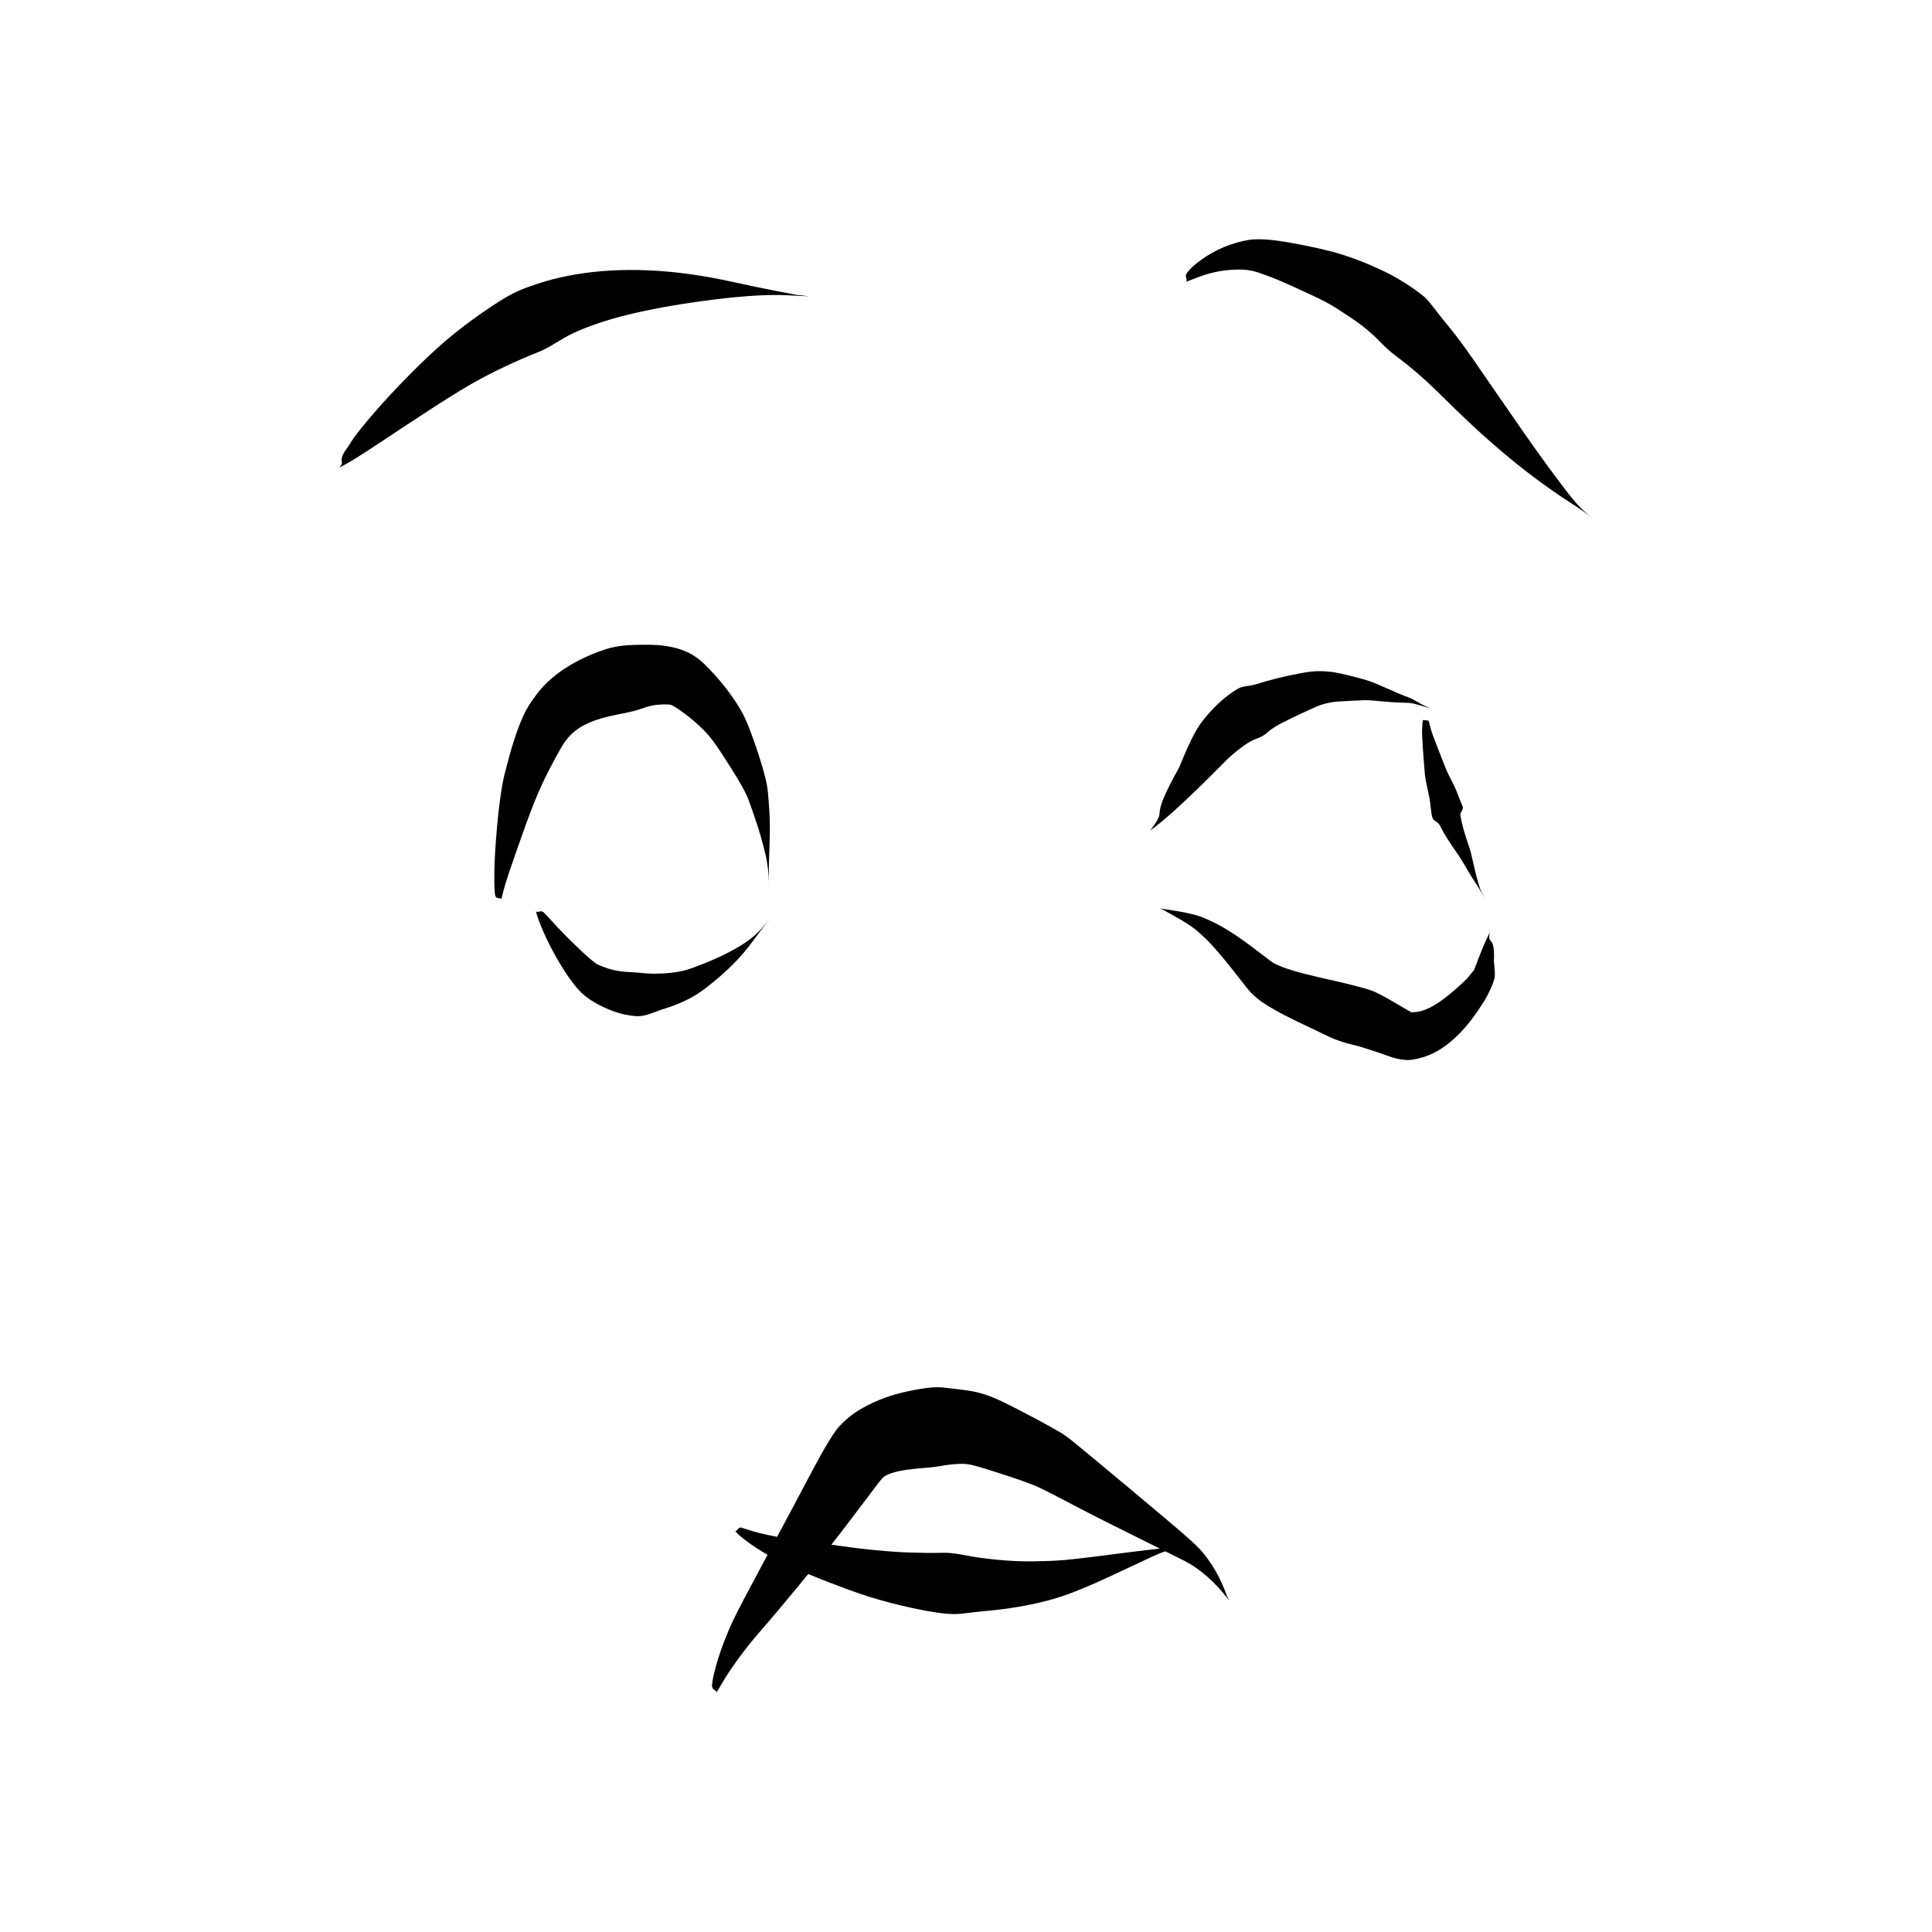
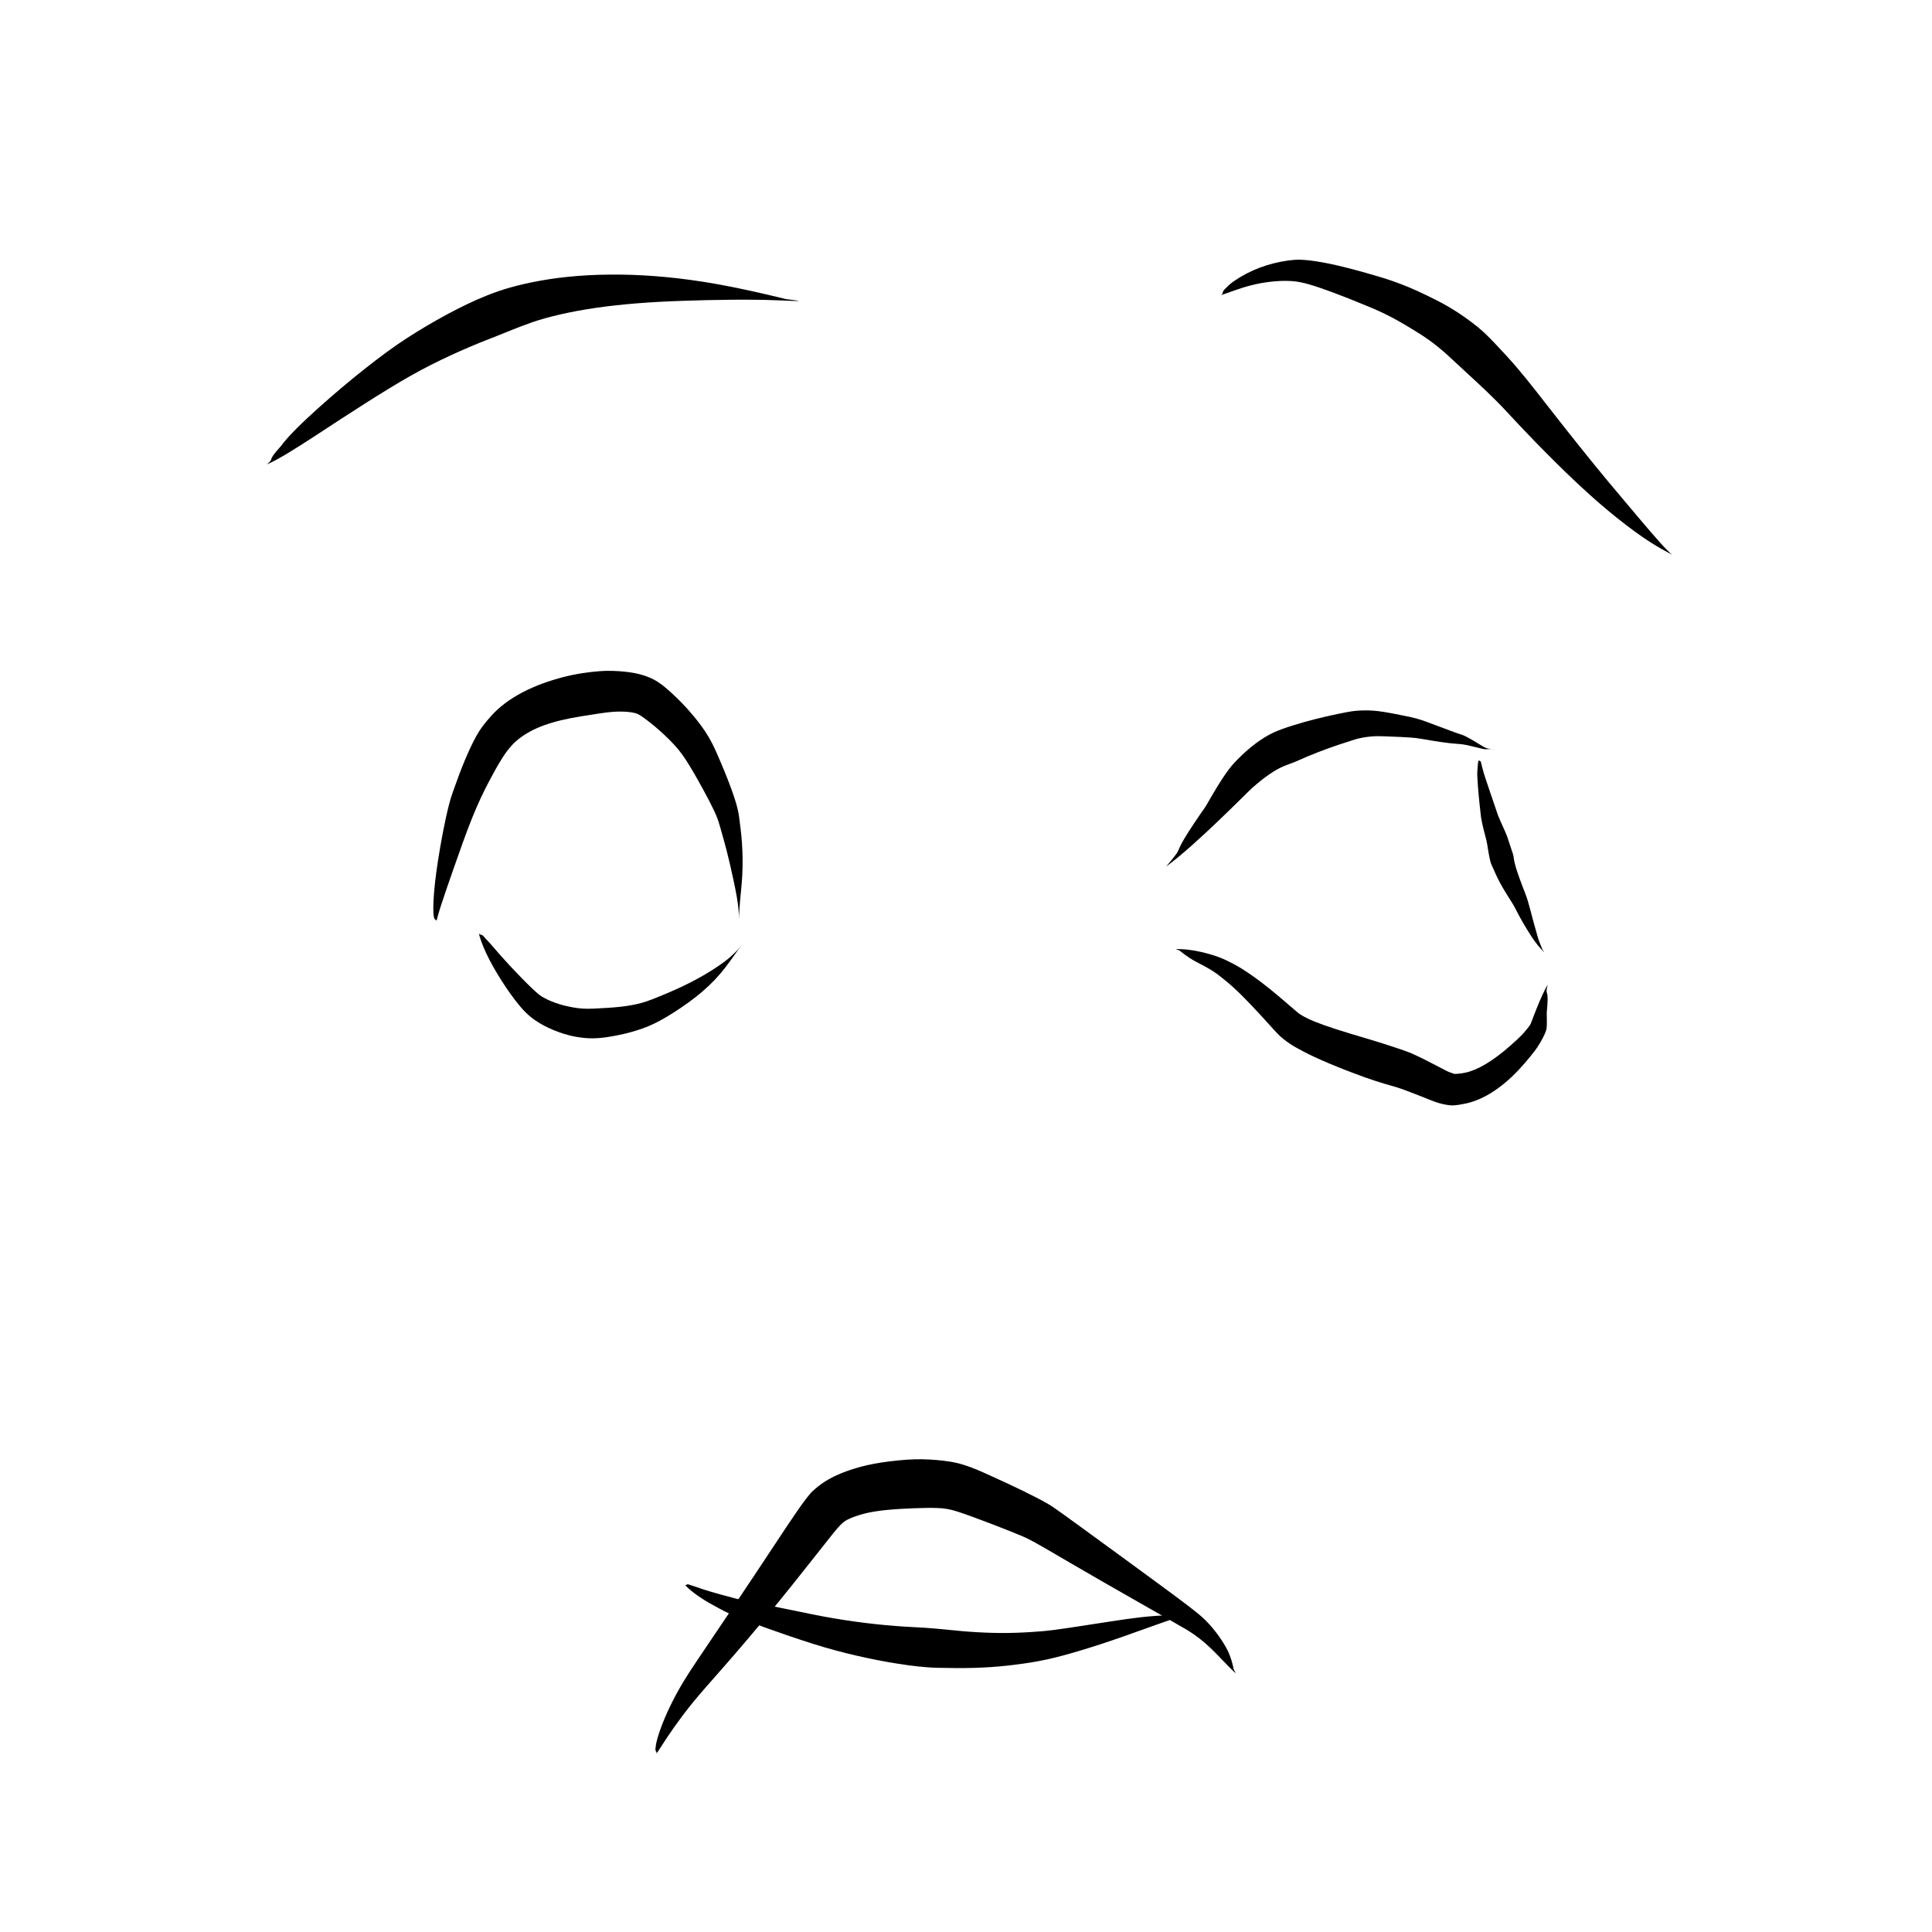
- <svg xmlns="http://www.w3.org/2000/svg" width="268.678em" height="268.678em" viewBox="0 0 268.678 268.678" version="1.1" id="svg5" xml:space="preserve">
-   <defs id="defs2" />
-   <g id="layer1" transform="translate(1022.354,-1019.178)">
-     <g id="g53557">
-       <rect style="display:inline;fill:none;fill-opacity:1;stroke:none;stroke-width:5.292;stroke-dasharray:none;stroke-opacity:1" id="rect53381" width="268.678" height="268.678" x="-1022.354" y="1019.178" />
-       <g id="g52825" transform="matrix(2.142561,0,0,2.142561,-3184.792,-1155.397)">
-         <g style="fill:#000000;fill-opacity:1;stroke-linejoin:miter" id="g50876" transform="matrix(0.0212301,0.8876036,-0.8257135,0.02282136,2056.93,403.92)">
-           <path d="m 690.198,1259.88 c -0.307,-0.779 -1.089,-2.134 -1.84,-3.42 -0.751,-1.285 -1.457,-2.513 -2.124,-3.679 -0.667,-1.166 -1.284,-2.28 -1.78,-3.251 -0.496,-0.971 -0.902,-1.896 -1.281,-2.813 -0.379,-0.917 -0.72,-1.834 -1.031,-2.748 -0.311,-0.914 -0.886,-1.715 -1.315,-2.781 -0.429,-1.065 -0.877,-2.564 -1.225,-4.31 -0.348,-1.746 -0.634,-3.733 -0.854,-5.963 -0.221,-2.23 -0.384,-4.704 -0.237,-6.65 0.147,-1.946 0.147,-1.946 -0.013,-0.655 0,0 -0.507,2.561 -1.062,4.934 -0.555,2.373 -0.896,4.593 -1.03,6.658 -0.134,2.065 -0.081,3.975 0.153,5.732 0.234,1.757 0.551,2.868 0.867,3.896 0.316,1.028 0.832,1.98 1.386,2.918 0.553,0.938 1.143,1.861 1.788,2.776 0.645,0.916 1.463,1.946 2.35,2.959 0.887,1.013 1.828,2.054 2.864,3.095 1.036,1.041 2.155,2.089 2.847,2.529 1.203,1.052 1.026,0.161 1.537,0.773 z" id="path50874" />
-         </g>
-         <g style="fill:#000000;fill-opacity:1;stroke-linejoin:miter" id="g50880" transform="matrix(0.0212301,0.8876036,-0.8257135,0.02282136,2056.93,403.92)">
-           <path d="m 678.342,1193.029 c -0.092,-0.326 -0.32,-0.919 -0.48,-1.51 -0.16,-0.591 -0.258,-1.178 -0.299,-1.764 -0.041,-0.586 -0.031,-1.172 0.023,-1.572 0.054,-0.4 0.152,-0.729 0.312,-1.175 0.16,-0.446 0.372,-1.002 0.657,-1.658 0.285,-0.655 0.636,-1.409 0.911,-2.004 0.275,-0.595 0.431,-0.92 0.6,-1.245 0.169,-0.325 0.356,-0.646 0.557,-0.966 0.202,-0.32 0.415,-0.639 0.671,-1.033 0.256,-0.394 0.52,-0.763 0.809,-1.124 0.289,-0.361 0.604,-0.713 0.946,-1.058 0.341,-0.345 0.703,-0.688 1.291,-1.495 0.587,-0.807 1.474,-1.881 2.441,-2.882 0.967,-1.001 1.899,-1.981 2.754,-2.92 0.855,-0.939 1.621,-1.845 2.316,-2.7 0.695,-0.856 1.312,-1.669 1.973,-2.597 0.661,-0.928 1.181,-1.713 1.573,-2.342 0.392,-0.629 0.718,-1.054 0.887,-1.31 0.169,-0.256 0.169,-0.256 0.057,-0.085 0,0 -0.226,0.341 -0.64,0.775 -0.414,0.434 -1.037,0.938 -1.827,1.544 -0.79,0.606 -1.738,1.321 -2.566,1.92 -0.828,0.599 -1.729,1.24 -2.703,1.922 -0.974,0.682 -2.008,1.42 -3.12,2.196 -1.112,0.776 -2.373,1.651 -3.533,2.642 -1.16,0.991 -1.753,1.327 -2.149,1.844 -0.396,0.517 -0.755,1.047 -1.08,1.586 -0.326,0.539 -0.617,1.087 -0.861,1.618 -0.243,0.531 -0.418,0.921 -0.594,1.351 -0.175,0.43 -0.333,0.861 -0.479,1.288 -0.146,0.428 -0.279,0.854 -0.389,1.266 -0.11,0.412 -0.333,1.322 -0.508,2.151 -0.174,0.829 -0.313,1.557 -0.405,2.193 -0.093,0.635 -0.13,1.186 -0.122,1.675 0.008,0.489 0.14,1.214 0.341,1.895 0.202,0.681 0.473,1.323 0.814,1.92 0.34,0.598 0.742,1.152 1.009,1.388 0.455,0.509 0.626,-0.01 0.813,0.263 z" id="path50878" />
-         </g>
-         <g style="fill:#000000;fill-opacity:1;stroke-linejoin:miter" id="g50884" transform="matrix(0.0212301,0.8876036,-0.8257135,0.02282136,2056.93,403.92)">
-           <path d="m 722.061,1247.937 c -0.11,-0.033 -0.492,-0.13 -1.104,-0.345 -0.613,-0.215 -1.448,-0.55 -2.509,-0.98 -1.061,-0.43 -2.347,-0.959 -3.404,-1.444 -1.057,-0.485 -1.797,-0.907 -2.426,-1.277 -0.628,-0.369 -1.141,-0.686 -1.526,-0.948 -0.386,-0.262 -0.626,-0.467 -0.872,-0.732 -0.246,-0.265 -0.501,-0.64 -0.732,-1.148 -0.231,-0.508 -0.427,-1.164 -0.579,-1.974 -0.152,-0.81 -0.255,-1.775 -0.472,-2.468 -0.217,-0.694 -0.255,-1.078 -0.27,-1.392 -0.015,-0.314 -0.012,-0.553 1.4e-4,-0.71 0.012,-0.158 0.013,-0.236 0.102,-0.413 0.089,-0.177 0.364,-0.589 0.653,-0.978 0.288,-0.389 0.59,-0.756 0.906,-1.102 0.316,-0.346 0.646,-0.67 1.15,-1.049 0.504,-0.378 1.267,-0.874 1.903,-1.284 0.636,-0.41 1.149,-0.721 1.53,-0.931 0.381,-0.21 0.607,-0.321 1.025,-0.473 0.419,-0.152 1.031,-0.373 1.69,-0.581 0.659,-0.208 1.364,-0.405 2.115,-0.583 0.751,-0.178 1.55,-0.233 2.169,-0.241 0.619,-0.01 0.619,-0.01 0.206,0 0,0 -0.825,0.011 -1.619,-0.03 -0.793,-0.041 -1.56,-0.103 -2.299,-0.132 -0.739,-0.028 -1.449,-0.014 -2.116,0.028 -0.666,0.043 -0.91,0.04 -1.349,0.118 -0.44,0.078 -0.985,0.219 -1.657,0.422 -0.672,0.202 -1.475,0.466 -2.437,0.829 -0.961,0.363 -1.566,0.73 -2.046,1.055 -0.481,0.326 -0.95,0.681 -1.407,1.066 -0.457,0.385 -0.903,0.8 -1.355,1.269 -0.452,0.469 -0.777,0.966 -0.984,1.442 -0.207,0.476 -0.347,0.973 -0.439,1.495 -0.092,0.522 -0.138,1.073 -0.146,1.698 -0.008,0.624 -0.083,1.951 0.244,3.125 0.327,1.174 0.752,2.225 1.273,3.155 0.521,0.93 1.151,1.731 1.86,2.339 0.709,0.609 1.133,0.883 1.63,1.138 0.497,0.255 1.077,0.508 1.756,0.761 0.679,0.253 1.464,0.508 2.401,0.788 0.938,0.28 2.547,0.536 3.867,0.696 1.32,0.16 2.403,0.255 3.248,0.291 0.845,0.036 1.451,0.029 1.688,-0.012 0.369,-0.052 0.198,-0.474 0.33,-0.486 z" id="path50882" />
-         </g>
-         <g style="fill:#000000;fill-opacity:1;stroke-linejoin:miter" id="g50888" transform="matrix(0.0212301,0.8876036,-0.8257135,0.02282136,2056.93,403.92)">
-           <path d="m 722.991,1245.246 c 0.281,-0.042 0.835,-0.244 1.436,-0.504 0.6,-0.26 1.245,-0.58 1.927,-0.968 0.682,-0.388 1.4,-0.842 2.004,-1.318 0.604,-0.476 0.943,-0.87 1.237,-1.318 0.293,-0.448 0.544,-0.943 0.763,-1.479 0.219,-0.535 0.406,-1.112 0.513,-1.958 0.107,-0.846 -0.274,-1.578 -0.447,-2.26 -0.173,-0.682 -0.379,-1.3 -0.615,-1.854 -0.236,-0.554 -0.502,-1.044 -0.909,-1.64 -0.407,-0.596 -0.962,-1.339 -1.533,-1.994 -0.571,-0.654 -1.155,-1.217 -1.738,-1.697 -0.584,-0.479 -1.1,-0.954 -1.498,-1.272 -0.398,-0.318 -0.398,-0.318 -0.133,-0.106 0,0 0.531,0.423 1,0.959 0.469,0.535 0.854,1.185 1.199,1.899 0.345,0.714 0.664,1.488 0.953,2.338 0.288,0.85 0.418,1.25 0.503,1.675 0.085,0.425 0.138,0.916 0.157,1.471 0.02,0.555 0.014,1.174 -0.066,1.797 -0.08,0.623 -0.084,0.937 -0.129,1.372 -0.045,0.435 -0.124,0.825 -0.231,1.174 -0.106,0.348 -0.23,0.662 -0.345,0.915 -0.115,0.253 -0.64,0.856 -1.175,1.433 -0.535,0.577 -1.039,1.093 -1.513,1.552 -0.474,0.459 -0.925,0.852 -1.12,1.064 -0.431,0.329 -0.002,0.602 -0.238,0.719 z" id="path50886" />
-         </g>
-         <g style="fill:#000000;fill-opacity:1;stroke-linejoin:miter" id="g50892" transform="matrix(0.0212301,0.8876036,-0.8257135,0.02282136,2056.93,403.92)">
-           <path d="m 718.356,1196.838 c -1.408,-2.223 -4.846,-5.92 -5.174,-6.335 -0.328,-0.416 -0.612,-0.813 -0.833,-1.166 -0.221,-0.353 -0.373,-0.662 -0.456,-0.917 -0.084,-0.255 -0.159,-0.585 -0.464,-0.967 -0.305,-0.382 -0.507,-0.801 -0.708,-1.25 -0.201,-0.448 -0.4,-0.923 -0.602,-1.425 -0.202,-0.502 -0.407,-1.033 -0.453,-1.153 -0.046,-0.119 -0.091,-0.248 -0.132,-0.386 -0.041,-0.138 -0.078,-0.286 -0.11,-0.444 -0.032,-0.157 -0.059,-0.331 -0.077,-0.455 -0.017,-0.124 -0.032,-0.342 -0.043,-0.647 -0.011,-0.305 -0.018,-0.693 -0.028,-1.162 -0.011,-0.469 -0.028,-0.97 0.033,-1.474 0.061,-0.504 0.114,-0.976 0.15,-1.391 0.036,-0.415 0.06,-0.772 0.073,-1.07 0.013,-0.298 0.007,-0.51 0.223,-1.204 0.216,-0.694 0.231,-0.757 0.241,-0.834 0.011,-0.077 0.018,-0.168 0.023,-0.272 0.004,-0.105 0.005,-0.223 0.004,-0.319 -8.5e-4,-0.096 -8.5e-4,-0.096 -3e-4,-0.032 0,0 10e-4,0.128 -9e-4,0.242 -0.002,0.114 -0.007,0.214 -0.016,0.3 -0.009,0.086 -0.021,0.159 -0.183,0.519 -0.163,0.361 -0.562,0.99 -0.65,1.239 -0.088,0.249 -0.203,0.536 -0.347,0.875 -0.144,0.339 -0.318,0.73 -0.514,1.175 -0.196,0.445 -0.433,0.993 -0.582,1.526 -0.149,0.533 -0.269,0.97 -0.359,1.337 -0.09,0.367 -0.157,0.666 -0.201,0.907 -0.044,0.241 -0.063,0.417 -0.084,0.634 -0.021,0.217 -0.032,0.434 -0.035,0.649 -0.003,0.215 0.004,0.427 0.021,0.638 0.017,0.21 0.046,0.418 0.132,1.006 0.086,0.589 0.19,1.155 0.305,1.701 0.114,0.545 0.239,1.07 0.373,1.575 0.135,0.505 0.076,1.009 0.3,1.45 0.224,0.441 0.537,0.92 0.903,1.381 0.366,0.461 0.788,0.909 1.271,1.344 0.483,0.435 1.07,0.904 3.436,2.007 4.281,2.729 2.647,0.772 4.562,2.397 z" id="path50890" />
-         </g>
-         <g style="fill:#000000;fill-opacity:1;stroke-linejoin:miter" id="g50896" transform="matrix(0.0212301,0.8876036,-0.8257135,0.02282136,2056.93,403.92)">
-           <path d="m 710.819,1175.207 c 0.061,0.02 0.192,0.038 0.335,0.053 0.143,0.015 0.298,0.026 0.465,0.035 0.167,0.01 0.346,0.013 1.089,-0.019 0.743,-0.032 2.01,-0.109 2.155,-0.124 0.145,-0.015 0.325,-0.041 0.533,-0.079 0.208,-0.037 0.447,-0.086 0.717,-0.145 0.271,-0.059 0.508,-0.106 0.774,-0.129 0.266,-0.023 0.537,-0.054 0.781,-0.086 0.243,-0.032 0.461,-0.064 0.587,-0.305 0.127,-0.241 0.264,-0.309 0.471,-0.414 0.207,-0.105 0.443,-0.241 0.703,-0.404 0.26,-0.163 0.547,-0.354 0.861,-0.573 0.314,-0.22 0.63,-0.456 0.923,-0.626 0.294,-0.171 0.601,-0.354 0.905,-0.543 0.304,-0.189 0.605,-0.383 0.902,-0.582 0.298,-0.2 0.613,-0.361 0.972,-0.614 0.359,-0.253 0.359,-0.253 0.12,-0.084 0,0 -0.479,0.337 -0.813,0.456 -0.334,0.119 -0.679,0.21 -1.022,0.295 -0.344,0.084 -0.686,0.162 -1.028,0.233 -0.342,0.071 -0.716,0.149 -1.108,0.283 -0.392,0.134 -0.729,0.241 -1.026,0.328 -0.297,0.086 -0.551,0.152 -0.759,0.195 -0.208,0.044 -0.387,0.071 -0.528,0.093 -0.141,0.021 -0.404,-0.284 -0.59,-0.205 -0.185,0.079 -0.403,0.168 -0.652,0.266 -0.249,0.098 -0.596,0.223 -0.881,0.366 -0.285,0.144 -0.504,0.256 -0.69,0.348 -0.186,0.092 -0.336,0.165 -0.447,0.218 -0.111,0.052 -0.205,0.088 -1.389,0.548 -1.184,0.46 -1.33,0.51 -1.487,0.558 -0.157,0.048 -0.304,0.088 -0.439,0.122 -0.135,0.034 -0.26,0.06 -0.316,0.081 -0.115,0.02 -0.063,0.456 -0.121,0.455 z" id="path50894" />
-         </g>
-         <g style="fill:#000000;fill-opacity:1;stroke-linejoin:miter" id="g50900" transform="matrix(0.0212301,0.8876036,-0.8257135,0.02282136,2056.93,403.92)">
-           <path d="m 726.515,1170.367 c 0.86,0.531 2.657,1.269 2.678,1.289 0.021,0.019 0.07,0.063 0.161,0.144 0.091,0.08 0.216,0.194 0.368,0.341 0.152,0.147 0.28,0.287 0.787,0.934 0.506,0.647 0.899,1.224 1.168,1.737 0.268,0.513 0.411,0.954 0.459,1.305 0.048,0.351 0.024,0.712 0.013,0.637 -0.011,-0.075 -0.024,-0.05 -0.043,-0.01 -0.019,0.043 -0.046,0.102 -0.081,0.177 -0.035,0.074 -0.041,0.067 -0.275,0.47 -0.234,0.404 -0.45,0.778 -0.635,1.11 -0.185,0.332 -0.336,0.624 -0.46,0.882 -0.124,0.258 -0.234,0.524 -0.524,1.6 -0.29,1.076 -0.501,2.016 -0.691,2.808 -0.191,0.791 -0.36,1.432 -0.504,1.914 -0.144,0.482 -0.274,0.834 -0.318,0.956 -0.044,0.122 -0.087,0.23 -0.134,0.337 -0.047,0.107 -0.097,0.213 -0.153,0.319 -0.056,0.105 -0.046,0.131 -0.569,0.811 -0.523,0.681 -0.984,1.314 -1.374,1.886 -0.39,0.572 -0.706,1.089 -0.953,1.545 -0.248,0.457 -0.412,0.83 -0.565,1.18 -0.153,0.35 -0.291,0.807 -0.413,1.358 -0.122,0.551 -0.232,1.201 -0.324,1.732 -0.092,0.531 -0.092,0.531 0.015,0.192 0,0 0.351,-0.634 0.649,-1.168 0.298,-0.534 0.567,-0.958 0.798,-1.268 0.231,-0.31 0.444,-0.536 0.72,-0.837 0.276,-0.301 0.632,-0.638 1.073,-1.025 0.441,-0.387 0.963,-0.824 1.571,-1.307 0.608,-0.483 1.316,-1.041 1.486,-1.223 0.171,-0.182 0.3,-0.33 0.424,-0.485 0.124,-0.155 0.239,-0.317 0.348,-0.484 0.109,-0.168 0.201,-0.318 0.456,-0.758 0.255,-0.44 0.551,-1.013 0.887,-1.711 0.336,-0.698 0.713,-1.525 1.177,-2.471 0.464,-0.946 0.721,-2.086 0.753,-2.22 0.032,-0.134 0.1,-0.357 0.192,-0.644 0.092,-0.287 0.206,-0.635 0.345,-1.04 0.138,-0.405 0.324,-0.898 0.394,-1.125 0.07,-0.226 0.113,-0.403 0.148,-0.581 0.035,-0.178 0.061,-0.358 0.076,-0.543 0.015,-0.184 0.013,-0.535 -0.157,-1.238 -0.17,-0.704 -0.496,-1.404 -0.948,-2.053 -0.452,-0.65 -1.008,-1.268 -1.683,-1.853 -0.675,-0.585 -1.46,-1.143 -1.724,-1.3 -0.264,-0.158 -0.48,-0.275 -0.678,-0.371 -0.198,-0.096 -0.383,-0.172 -0.572,-0.231 -0.188,-0.059 -0.321,-0.077 -1.326,0 -1.938,-0.144 -1.106,0.502 -2.039,0.279 z" id="path50898" />
-         </g>
-         <g style="fill:#000000;fill-opacity:1;stroke-linejoin:miter" id="g50904" transform="matrix(0.0212301,0.8876036,-0.8257135,0.02282136,2056.93,403.92)">
-           <path d="m 780.488,1232.543 c -0.195,-0.15 -0.63,-0.418 -1.095,-0.747 -0.465,-0.329 -0.96,-0.72 -1.49,-1.164 -0.531,-0.444 -1.099,-0.941 -1.911,-1.745 -0.812,-0.804 -1.964,-1.895 -3.169,-3.021 -1.204,-1.126 -2.479,-2.261 -3.811,-3.421 -1.333,-1.16 -2.726,-2.341 -3.339,-2.865 -0.614,-0.524 -0.683,-0.662 -0.766,-0.875 -0.083,-0.213 -0.169,-0.51 -0.238,-0.895 -0.069,-0.385 -0.118,-0.853 -0.157,-1.428 -0.039,-0.575 -0.043,-1.237 -0.131,-1.815 -0.087,-0.577 -0.12,-1.077 -0.125,-1.492 -0.004,-0.415 0.014,-0.739 0.169,-1.292 0.155,-0.553 0.496,-1.603 0.782,-2.464 0.286,-0.862 0.526,-1.526 0.706,-1.982 0.18,-0.456 0.264,-0.668 1.659,-3.345 1.394,-2.677 3.956,-7.958 4.25,-8.524 0.294,-0.566 0.667,-1.111 1.123,-1.649 0.456,-0.538 1,-1.061 1.464,-1.432 0.464,-0.371 0.464,-0.371 0.125,-0.17 0,0 -0.765,0.264 -1.456,0.618 -0.691,0.354 -1.322,0.773 -1.886,1.263 -0.564,0.489 -1.054,1.029 -4.768,5.565 -3.714,4.535 -3.898,4.771 -4.175,5.224 -0.277,0.453 -0.595,1.033 -0.987,1.768 -0.393,0.735 -0.862,1.633 -1.413,2.756 -0.551,1.123 -0.784,1.947 -0.899,2.584 -0.115,0.637 -0.189,1.313 -0.294,2.038 -0.105,0.725 -0.02,1.496 0.101,2.337 0.121,0.841 0.282,1.626 0.499,2.323 0.217,0.697 0.476,1.349 0.788,1.958 0.312,0.609 0.692,1.171 1.252,1.757 0.56,0.586 2.203,1.604 3.729,2.524 1.526,0.92 3.002,1.811 4.42,2.681 1.419,0.871 2.8,1.697 4.136,2.513 1.337,0.816 2.114,1.22 2.818,1.544 0.705,0.324 1.364,0.591 1.979,0.797 0.615,0.207 1.179,0.362 1.46,0.386 0.51,0.102 0.422,-0.388 0.651,-0.31 z" id="path50902" />
-         </g>
-         <g style="fill:#000000;fill-opacity:1;stroke-linejoin:miter" id="g50908" transform="matrix(0.0212301,0.8876036,-0.8257135,0.02282136,2056.93,403.92)">
-           <path d="m 768.715,1230.756 c 0.128,-0.096 0.353,-0.348 0.587,-0.65 0.234,-0.302 0.479,-0.653 0.733,-1.054 0.254,-0.401 0.516,-0.853 0.664,-1.109 0.149,-0.257 0.274,-0.512 0.474,-0.95 0.2,-0.438 0.484,-1.09 0.854,-1.963 0.37,-0.873 0.794,-1.976 1.218,-3.118 0.424,-1.142 0.733,-2.138 1,-3.128 0.268,-0.99 0.505,-1.974 0.695,-2.953 0.19,-0.979 0.344,-1.953 0.256,-2.841 -0.088,-0.888 -0.127,-1.741 -0.191,-2.567 -0.065,-0.826 -0.156,-1.625 -0.275,-2.396 -0.118,-0.771 -0.263,-1.514 -0.398,-2.073 -0.134,-0.559 -0.29,-1.113 -0.527,-1.815 -0.238,-0.701 -0.553,-1.562 -0.961,-2.585 -0.408,-1.023 -0.902,-2.211 -1.38,-3.401 -0.479,-1.191 -0.733,-2.322 -0.743,-2.393 -0.01,-0.071 -0.017,-0.142 -0.023,-0.211 -0.006,-0.069 -0.01,-0.138 -0.012,-0.189 -0.002,-0.051 -0.002,-0.051 -7e-4,-0.017 0,0 0.003,0.068 0.008,0.136 0.005,0.069 0.011,0.139 0.02,0.209 0.008,0.071 0.018,0.142 0.103,1.309 0.085,1.166 0.21,2.579 0.325,3.79 0.115,1.21 0.207,2.23 0.275,3.055 0.068,0.825 0.101,1.452 0.108,1.886 0.007,0.434 0.014,1.119 8e-4,1.799 -0.013,0.68 -0.054,1.382 -0.124,2.106 -0.07,0.724 -0.168,1.47 -0.294,2.257 -0.126,0.787 -0.385,1.681 -0.388,2.568 -0.003,0.887 -0.038,1.796 -0.092,2.727 -0.054,0.931 -0.153,1.881 -0.266,2.846 -0.113,0.965 -0.31,2.263 -0.483,3.346 -0.173,1.084 -0.295,1.935 -0.387,2.545 -0.092,0.611 -0.146,0.976 -0.173,1.097 -0.026,0.121 -0.14,0.658 -0.243,1.125 -0.103,0.466 -0.21,0.883 -0.322,1.25 -0.112,0.367 -0.228,0.683 -0.267,0.836 -0.123,0.27 0.314,0.408 0.229,0.525 z" id="path50906" />
-         </g>
+ <svg xmlns="http://www.w3.org/2000/svg" version="1.1" width="135.385" height="135.385" viewBox="0 0 135.385 135.385" id="svg1214">
+   <defs id="defs1218" />
+   <g id="g7340" transform="translate(-860.2851,-1129.784)">
+     <rect style="display:inline;opacity:0.5;fill:none;fill-opacity:1;stroke:none;stroke-width:2.666;stroke-dasharray:none;stroke-opacity:1" id="rect5425" width="135.385" height="135.385" x="860.285" y="1129.784" />
+     <g id="g4210" transform="translate(1130.597,-17.27751)">
+       <g style="fill:#000000;fill-opacity:1;stroke-linejoin:miter" id="g439" transform="rotate(90,259.4197,748.9398)">
+         <path d="m 690.086,1259.974 c -0.318,-0.771 -1.154,-2.085 -1.964,-3.328 -0.811,-1.243 -1.588,-2.424 -2.309,-3.56 -0.721,-1.136 -1.393,-2.223 -1.94,-3.192 -0.547,-0.969 -1.004,-1.885 -1.428,-2.8 -0.424,-0.915 -0.813,-1.833 -1.168,-2.753 -0.354,-0.92 -0.751,-1.814 -1.145,-2.943 -0.394,-1.129 -0.755,-2.687 -1.015,-4.468 -0.259,-1.782 -0.417,-3.786 -0.492,-6.015 -0.076,-2.228 -0.12,-4.689 -0.043,-6.643 0.078,-1.954 0.078,-1.954 -0.083,-0.663 0,0 -0.646,2.546 -1.068,4.929 -0.421,2.384 -0.621,4.599 -0.646,6.641 -0.024,2.042 0.116,3.91 0.421,5.603 0.305,1.694 0.637,2.746 1.022,3.723 0.386,0.977 0.854,1.926 1.359,2.865 0.505,0.938 1.052,1.863 1.645,2.782 0.593,0.92 1.362,1.956 2.188,3 0.827,1.044 1.726,2.109 2.697,3.193 0.971,1.085 2.029,2.178 2.688,2.642 1.171,1.077 0.768,0.374 1.279,0.986 z" id="path437" />
+       </g>
+       <g style="fill:#000000;fill-opacity:1;stroke-linejoin:miter" id="g443" transform="rotate(90,259.4197,748.9398)">
+         <path d="m 678.221,1193.112 c -0.094,-0.33 -0.333,-0.928 -0.519,-1.52 -0.186,-0.592 -0.318,-1.183 -0.397,-1.779 -0.078,-0.596 -0.099,-1.2 -0.069,-1.632 0.029,-0.432 0.104,-0.791 0.238,-1.261 0.135,-0.47 0.335,-1.044 0.586,-1.721 0.251,-0.677 0.568,-1.452 0.815,-2.06 0.247,-0.608 0.395,-0.953 0.557,-1.296 0.162,-0.344 0.338,-0.687 0.528,-1.03 0.19,-0.343 0.394,-0.685 0.638,-1.09 0.244,-0.405 0.502,-0.813 0.79,-1.212 0.288,-0.399 0.603,-0.791 0.945,-1.175 0.343,-0.384 0.711,-0.763 1.39,-1.503 0.679,-0.74 1.633,-1.787 2.658,-2.736 1.026,-0.95 1.998,-1.878 2.893,-2.765 0.895,-0.887 1.715,-1.732 2.455,-2.535 0.741,-0.804 1.408,-1.564 2.115,-2.449 0.707,-0.885 1.256,-1.645 1.658,-2.27 0.403,-0.625 0.662,-1.108 0.805,-1.383 0.143,-0.275 0.143,-0.275 0.03,-0.104 0,0 -0.279,0.303 -0.724,0.707 -0.446,0.404 -1.05,0.918 -1.803,1.557 -0.753,0.639 -1.655,1.399 -2.436,2.049 -0.781,0.65 -1.634,1.345 -2.559,2.086 -0.925,0.741 -1.922,1.526 -2.991,2.359 -1.069,0.832 -2.258,1.75 -3.365,2.77 -1.107,1.02 -1.556,1.459 -1.949,1.937 -0.392,0.478 -0.749,0.971 -1.075,1.471 -0.326,0.5 -0.619,1.011 -0.871,1.514 -0.252,0.503 -0.44,0.887 -0.626,1.294 -0.186,0.407 -0.356,0.815 -0.511,1.222 -0.155,0.407 -0.294,0.815 -0.415,1.213 -0.121,0.398 -0.386,1.29 -0.598,2.097 -0.212,0.806 -0.377,1.515 -0.487,2.131 -0.11,0.616 -0.176,1.14 -0.187,1.593 -0.012,0.453 0.086,1.155 0.253,1.822 0.167,0.667 0.404,1.3 0.712,1.895 0.308,0.595 0.687,1.148 0.948,1.38 0.449,0.505 0.377,0.152 0.565,0.425 z" id="path441" />
+       </g>
+       <g style="fill:#000000;fill-opacity:1;stroke-linejoin:miter" id="g447" transform="rotate(90,259.4197,748.9398)">
+         <path d="m 722.074,1248.083 c -0.124,-0.032 -0.522,-0.13 -1.144,-0.334 -0.622,-0.203 -1.471,-0.494 -2.548,-0.872 -1.078,-0.378 -2.386,-0.835 -3.49,-1.277 -1.104,-0.442 -1.871,-0.821 -2.524,-1.162 -0.654,-0.341 -1.192,-0.642 -1.609,-0.902 -0.417,-0.26 -0.703,-0.47 -1.014,-0.754 -0.311,-0.284 -0.653,-0.721 -0.96,-1.289 -0.307,-0.569 -0.566,-1.283 -0.774,-2.147 -0.208,-0.864 -0.349,-1.878 -0.467,-2.634 -0.118,-0.757 -0.14,-1.175 -0.139,-1.528 0.001,-0.354 0.03,-0.639 0.07,-0.854 0.041,-0.214 0.086,-0.357 0.235,-0.583 0.15,-0.226 0.459,-0.635 0.783,-1.017 0.324,-0.382 0.657,-0.744 1.004,-1.081 0.346,-0.338 0.704,-0.654 1.261,-1.019 0.557,-0.365 1.347,-0.815 2.01,-1.179 0.663,-0.364 1.197,-0.639 1.593,-0.824 0.397,-0.185 0.637,-0.278 1.063,-0.398 0.425,-0.12 1.046,-0.305 1.709,-0.474 0.663,-0.169 1.369,-0.331 2.118,-0.491 0.749,-0.159 1.542,-0.316 2.16,-0.353 0.618,-0.037 0.618,-0.037 0.206,-0.032 0,0 -0.827,-0.047 -1.624,-0.132 -0.798,-0.085 -1.566,-0.123 -2.302,-0.112 -0.737,0.011 -1.442,0.058 -2.1,0.143 -0.658,0.085 -0.898,0.098 -1.323,0.196 -0.425,0.098 -0.952,0.269 -1.602,0.509 -0.649,0.241 -1.424,0.556 -2.348,0.961 -0.924,0.405 -1.47,0.76 -1.922,1.094 -0.452,0.334 -0.89,0.697 -1.315,1.088 -0.424,0.392 -0.833,0.813 -1.242,1.278 -0.409,0.464 -0.666,0.876 -0.835,1.289 -0.17,0.413 -0.283,0.858 -0.35,1.336 -0.068,0.478 -0.105,0.991 -0.103,1.571 0.002,0.579 0.12,1.837 0.402,2.96 0.282,1.123 0.647,2.12 1.101,2.99 0.454,0.87 1.003,1.61 1.631,2.179 0.629,0.568 0.997,0.823 1.454,1.075 0.457,0.252 1.008,0.512 1.661,0.786 0.653,0.274 1.414,0.558 2.311,0.873 0.898,0.315 2.467,0.631 3.767,0.856 1.3,0.225 2.368,0.367 3.201,0.435 0.833,0.068 1.43,0.065 1.653,0.024 0.354,-0.053 0.21,-0.181 0.342,-0.193 z" id="path445" />
+       </g>
+       <g style="fill:#000000;fill-opacity:1;stroke-linejoin:miter" id="g451" transform="rotate(90,259.4197,748.9398)">
+         <path d="m 722.926,1245.114 c 0.278,-0.041 0.825,-0.241 1.411,-0.513 0.585,-0.272 1.202,-0.621 1.856,-1.034 0.654,-0.413 1.342,-0.893 1.892,-1.362 0.55,-0.47 0.847,-0.852 1.111,-1.278 0.264,-0.427 0.486,-0.9 0.672,-1.415 0.186,-0.515 0.34,-1.07 0.412,-1.843 0.072,-0.774 -0.044,-1.51 -0.174,-2.185 -0.131,-0.675 -0.297,-1.288 -0.495,-1.84 -0.198,-0.552 -0.432,-1.043 -0.795,-1.658 -0.363,-0.614 -0.872,-1.382 -1.405,-2.063 -0.533,-0.681 -1.096,-1.268 -1.679,-1.76 -0.583,-0.492 -1.182,-0.885 -1.591,-1.19 -0.409,-0.305 -0.409,-0.305 -0.144,-0.093 0,0 0.509,0.449 0.933,1.022 0.423,0.573 0.818,1.203 1.194,1.89 0.376,0.687 0.73,1.437 1.073,2.26 0.342,0.823 0.498,1.216 0.617,1.641 0.119,0.425 0.211,0.918 0.274,1.479 0.064,0.56 0.096,1.188 0.13,1.841 0.034,0.653 -0.003,1.048 -0.083,1.503 -0.08,0.455 -0.188,0.868 -0.32,1.24 -0.132,0.372 -0.292,0.704 -0.459,0.977 -0.167,0.273 -0.739,0.86 -1.304,1.409 -0.565,0.55 -1.094,1.045 -1.591,1.482 -0.497,0.437 -0.96,0.821 -1.16,1.034 -0.436,0.33 -0.138,0.34 -0.374,0.457 z" id="path449" />
+       </g>
+       <g style="fill:#000000;fill-opacity:1;stroke-linejoin:miter" id="g455" transform="rotate(90,259.4197,748.9398)">
+         <path d="m 718.261,1196.95 c -1.52,-2.091 -5.124,-5.598 -5.495,-6.016 -0.371,-0.417 -0.693,-0.818 -0.949,-1.189 -0.256,-0.37 -0.446,-0.707 -0.573,-1.004 -0.127,-0.297 -0.226,-0.635 -0.42,-1.062 -0.194,-0.426 -0.377,-0.864 -0.556,-1.327 -0.18,-0.463 -0.36,-0.952 -0.533,-1.468 -0.173,-0.516 -0.348,-1.059 -0.386,-1.19 -0.038,-0.132 -0.07,-0.272 -0.1,-0.419 -0.03,-0.148 -0.055,-0.304 -0.075,-0.468 -0.02,-0.164 -0.035,-0.342 -0.041,-0.473 -0.007,-0.131 -0.005,-0.352 0.005,-0.657 0.01,-0.305 0.025,-0.692 0.047,-1.157 0.022,-0.466 0.045,-0.963 0.132,-1.46 0.087,-0.498 0.164,-0.964 0.224,-1.373 0.06,-0.41 0.099,-0.765 0.121,-1.064 0.023,-0.299 0.018,-0.486 0.197,-1.191 0.18,-0.705 0.187,-0.784 0.186,-0.865 -0.002,-0.081 -0.009,-0.174 -0.014,-0.279 -0.005,-0.105 -0.004,-0.224 -0.005,-0.32 -8.5e-4,-0.096 -8.5e-4,-0.096 -3e-4,-0.032 0,0 10e-4,0.128 -0.002,0.242 -0.003,0.114 -0.025,0.212 -0.048,0.296 -0.023,0.083 -0.046,0.151 -0.253,0.486 -0.207,0.335 -0.598,0.977 -0.681,1.238 -0.083,0.261 -0.187,0.548 -0.314,0.89 -0.126,0.342 -0.273,0.74 -0.445,1.191 -0.172,0.451 -0.381,1.006 -0.491,1.542 -0.111,0.537 -0.202,0.977 -0.27,1.345 -0.068,0.368 -0.116,0.667 -0.145,0.903 -0.03,0.236 -0.04,0.405 -0.048,0.616 -0.008,0.211 -0.008,0.421 3e-4,0.628 0.008,0.206 0.026,0.409 0.054,0.608 0.028,0.199 0.064,0.393 0.18,0.969 0.116,0.576 0.248,1.128 0.382,1.66 0.135,0.532 0.28,1.04 0.434,1.528 0.154,0.487 0.298,0.92 0.489,1.333 0.19,0.413 0.46,0.856 0.789,1.293 0.329,0.436 0.717,0.87 1.163,1.306 0.446,0.435 0.983,0.896 3.21,2.16 4.142,2.889 2.318,1.156 4.233,2.782 z" id="path453" />
+       </g>
+       <g style="fill:#000000;fill-opacity:1;stroke-linejoin:miter" id="g459" transform="rotate(90,259.4197,748.9398)">
+         <path d="m 710.821,1175.06 c 0.059,0.02 0.186,0.039 0.325,0.053 0.139,0.015 0.292,0.027 0.456,0.035 0.165,0.01 0.342,0.011 1.073,-0.045 0.732,-0.055 1.987,-0.192 2.123,-0.213 0.137,-0.021 0.307,-0.055 0.508,-0.099 0.201,-0.043 0.433,-0.1 0.696,-0.17 0.263,-0.071 0.515,-0.138 0.786,-0.178 0.271,-0.04 0.536,-0.088 0.772,-0.133 0.236,-0.046 0.445,-0.089 0.614,-0.172 0.17,-0.083 0.309,-0.142 0.518,-0.233 0.209,-0.091 0.451,-0.207 0.719,-0.35 0.268,-0.144 0.562,-0.318 0.885,-0.521 0.323,-0.203 0.645,-0.419 0.945,-0.569 0.3,-0.15 0.615,-0.318 0.924,-0.497 0.31,-0.179 0.616,-0.365 0.917,-0.56 0.302,-0.195 0.608,-0.405 0.937,-0.707 0.329,-0.301 0.329,-0.301 0.09,-0.133 0,0 -0.539,0.239 -0.875,0.337 -0.337,0.098 -0.677,0.193 -1.015,0.286 -0.338,0.093 -0.675,0.181 -1.009,0.268 -0.334,0.088 -0.704,0.188 -1.088,0.341 -0.384,0.153 -0.713,0.276 -1.002,0.38 -0.289,0.104 -0.535,0.19 -0.739,0.251 -0.204,0.061 -0.38,0.101 -0.52,0.133 -0.14,0.031 -0.318,0.032 -0.511,0.099 -0.193,0.067 -0.418,0.141 -0.673,0.223 -0.255,0.082 -0.586,0.187 -0.867,0.315 -0.281,0.127 -0.508,0.229 -0.7,0.314 -0.192,0.085 -0.35,0.152 -0.472,0.197 -0.122,0.045 -0.22,0.075 -1.416,0.482 -1.196,0.407 -1.352,0.457 -1.511,0.503 -0.16,0.046 -0.309,0.087 -0.447,0.121 -0.138,0.034 -0.266,0.061 -0.326,0.082 -0.118,0.02 -0.062,0.162 -0.12,0.161 z" id="path457" />
+       </g>
+       <g style="fill:#000000;fill-opacity:1;stroke-linejoin:miter" id="g463" transform="rotate(90,259.4197,748.9398)">
+         <path d="m 726.549,1170.224 c 0.865,0.507 2.683,1.159 2.727,1.179 0.044,0.02 0.115,0.065 0.223,0.145 0.107,0.08 0.244,0.194 0.407,0.336 0.164,0.142 0.32,0.288 0.877,0.912 0.556,0.624 0.988,1.206 1.307,1.735 0.318,0.529 0.517,1.006 0.611,1.421 0.094,0.416 0.102,0.833 0.093,0.821 -0.009,-0.012 -0.023,0.043 -0.043,0.111 -0.021,0.068 -0.049,0.15 -0.086,0.243 -0.037,0.094 -0.058,0.138 -0.277,0.553 -0.219,0.415 -0.414,0.794 -0.58,1.127 -0.166,0.333 -0.304,0.621 -0.415,0.868 -0.111,0.247 -0.203,0.48 -0.551,1.54 -0.348,1.06 -0.614,1.988 -0.85,2.772 -0.236,0.784 -0.441,1.422 -0.616,1.907 -0.175,0.485 -0.322,0.841 -0.379,0.966 -0.057,0.124 -0.115,0.237 -0.173,0.351 -0.058,0.113 -0.121,0.224 -0.191,0.332 -0.07,0.108 -0.093,0.154 -0.655,0.797 -0.562,0.642 -1.056,1.238 -1.476,1.781 -0.419,0.542 -0.763,1.031 -1.037,1.466 -0.275,0.435 -0.455,0.797 -0.624,1.14 -0.169,0.343 -0.333,0.791 -0.481,1.336 -0.147,0.545 -0.278,1.191 -0.3,1.745 -0.022,0.554 -0.022,0.554 0.085,0.215 0,0 0.492,-0.587 0.768,-1.125 0.276,-0.538 0.516,-0.97 0.725,-1.287 0.209,-0.318 0.408,-0.552 0.664,-0.867 0.256,-0.315 0.582,-0.678 0.995,-1.092 0.413,-0.414 0.904,-0.885 1.477,-1.407 0.573,-0.522 1.24,-1.115 1.387,-1.286 0.147,-0.17 0.262,-0.316 0.374,-0.466 0.111,-0.15 0.216,-0.305 0.311,-0.467 0.095,-0.162 0.175,-0.313 0.407,-0.748 0.232,-0.435 0.496,-1.007 0.793,-1.709 0.297,-0.702 0.626,-1.538 0.98,-2.514 0.354,-0.975 0.66,-2.101 0.708,-2.258 0.048,-0.157 0.128,-0.389 0.236,-0.679 0.107,-0.29 0.241,-0.636 0.4,-1.036 0.159,-0.4 0.355,-0.876 0.416,-1.067 0.061,-0.191 0.103,-0.348 0.136,-0.503 0.033,-0.155 0.058,-0.309 0.073,-0.462 0.015,-0.154 0.017,-0.409 -0.115,-1.049 -0.132,-0.639 -0.41,-1.283 -0.807,-1.904 -0.397,-0.622 -0.907,-1.228 -1.534,-1.822 -0.627,-0.594 -1.369,-1.175 -1.612,-1.333 -0.243,-0.158 -0.448,-0.278 -0.633,-0.374 -0.185,-0.096 -0.352,-0.173 -0.514,-0.23 -0.162,-0.057 -0.28,-0.077 -1.271,-0.054 -1.925,-0.2 -1.024,0.16 -1.958,-0.062 z" id="path461" />
+       </g>
+       <g style="fill:#000000;fill-opacity:1;stroke-linejoin:miter" id="g467" transform="rotate(90,259.4197,748.9398)">
+         <path d="m 780.44,1232.682 c -0.199,-0.152 -0.641,-0.421 -1.119,-0.739 -0.477,-0.318 -0.995,-0.68 -1.549,-1.097 -0.555,-0.417 -1.147,-0.89 -2.01,-1.647 -0.863,-0.757 -2.045,-1.805 -3.295,-2.865 -1.249,-1.06 -2.56,-2.139 -3.932,-3.238 -1.371,-1.099 -2.805,-2.216 -3.531,-2.799 -0.726,-0.583 -0.87,-0.796 -1.007,-1.083 -0.137,-0.287 -0.267,-0.648 -0.382,-1.087 -0.115,-0.439 -0.198,-0.957 -0.261,-1.584 -0.062,-0.628 -0.1,-1.318 -0.122,-1.933 -0.022,-0.615 -0.034,-1.154 -0.016,-1.616 0.017,-0.462 0.061,-0.843 0.27,-1.484 0.21,-0.641 0.599,-1.677 0.927,-2.53 0.328,-0.853 0.594,-1.519 0.796,-1.988 0.202,-0.469 0.326,-0.714 1.853,-3.317 1.527,-2.602 4.391,-7.688 4.723,-8.229 0.332,-0.54 0.73,-1.06 1.207,-1.564 0.477,-0.504 1.029,-1.002 1.454,-1.434 0.425,-0.432 0.425,-0.432 0.086,-0.231 0,0 -0.843,0.142 -1.522,0.525 -0.679,0.383 -1.284,0.837 -1.821,1.351 -0.536,0.514 -0.981,1.081 -4.422,5.794 -3.441,4.713 -3.604,4.938 -3.851,5.364 -0.247,0.427 -0.541,1 -0.903,1.736 -0.362,0.737 -0.783,1.647 -1.283,2.763 -0.5,1.116 -0.678,1.792 -0.769,2.376 -0.091,0.584 -0.144,1.216 -0.161,1.9 -0.017,0.684 0.044,1.421 0.138,2.227 0.094,0.805 0.229,1.528 0.408,2.175 0.179,0.646 0.388,1.243 0.652,1.785 0.264,0.542 0.587,1.027 1.026,1.504 0.439,0.477 2.025,1.519 3.511,2.503 1.486,0.984 2.924,1.933 4.303,2.863 1.38,0.93 2.713,1.825 4.002,2.698 1.29,0.873 2.029,1.3 2.708,1.652 0.679,0.353 1.319,0.64 1.915,0.868 0.596,0.228 1.15,0.391 1.426,0.413 0.504,0.1 0.322,-0.111 0.55,-0.034 z" id="path465" />
+       </g>
+       <g style="fill:#000000;fill-opacity:1;stroke-linejoin:miter" id="g471" transform="rotate(90,259.4197,748.9398)">
+         <path d="m 768.596,1230.67 c 0.126,-0.092 0.346,-0.338 0.575,-0.636 0.229,-0.298 0.46,-0.65 0.695,-1.055 0.235,-0.405 0.472,-0.861 0.609,-1.125 0.137,-0.264 0.243,-0.507 0.421,-0.947 0.177,-0.44 0.427,-1.1 0.744,-1.986 0.317,-0.886 0.704,-1.998 1.067,-3.142 0.364,-1.144 0.625,-2.136 0.852,-3.119 0.227,-0.983 0.419,-1.956 0.57,-2.921 0.152,-0.965 0.266,-1.921 0.285,-2.799 0.019,-0.878 0.027,-1.715 0.004,-2.527 -0.022,-0.812 -0.076,-1.598 -0.161,-2.359 -0.085,-0.76 -0.189,-1.495 -0.292,-2.053 -0.103,-0.558 -0.222,-1.106 -0.412,-1.812 -0.19,-0.706 -0.447,-1.578 -0.785,-2.617 -0.337,-1.039 -0.769,-2.243 -1.198,-3.44 -0.429,-1.198 -0.815,-2.305 -0.836,-2.374 -0.021,-0.069 -0.03,-0.14 -0.036,-0.209 -0.006,-0.069 -0.01,-0.138 -0.012,-0.189 -0.002,-0.051 -0.002,-0.051 -7e-4,-0.017 0,0 0.003,0.068 0.008,0.136 0.005,0.069 0.011,0.139 0.013,0.21 0.002,0.072 4.3e-4,0.146 0.034,1.324 0.034,1.178 0.229,2.578 0.415,3.771 0.186,1.193 0.339,2.199 0.462,3.015 0.122,0.816 0.2,1.441 0.236,1.88 0.036,0.439 0.084,1.123 0.106,1.812 0.022,0.689 0.018,1.402 -0.012,2.138 -0.03,0.737 -0.085,1.498 -0.169,2.295 -0.084,0.797 -0.166,1.706 -0.209,2.61 -0.043,0.904 -0.114,1.825 -0.215,2.765 -0.101,0.94 -0.234,1.897 -0.395,2.868 -0.161,0.97 -0.43,2.258 -0.652,3.33 -0.221,1.071 -0.39,1.911 -0.509,2.516 -0.12,0.606 -0.198,0.969 -0.236,1.095 -0.037,0.126 -0.171,0.651 -0.299,1.113 -0.128,0.461 -0.25,0.876 -0.372,1.244 -0.122,0.367 -0.242,0.69 -0.284,0.847 -0.127,0.275 0.073,0.241 -0.012,0.358 z" id="path469" />
      </g>
    </g>
  </g>
</svg>
